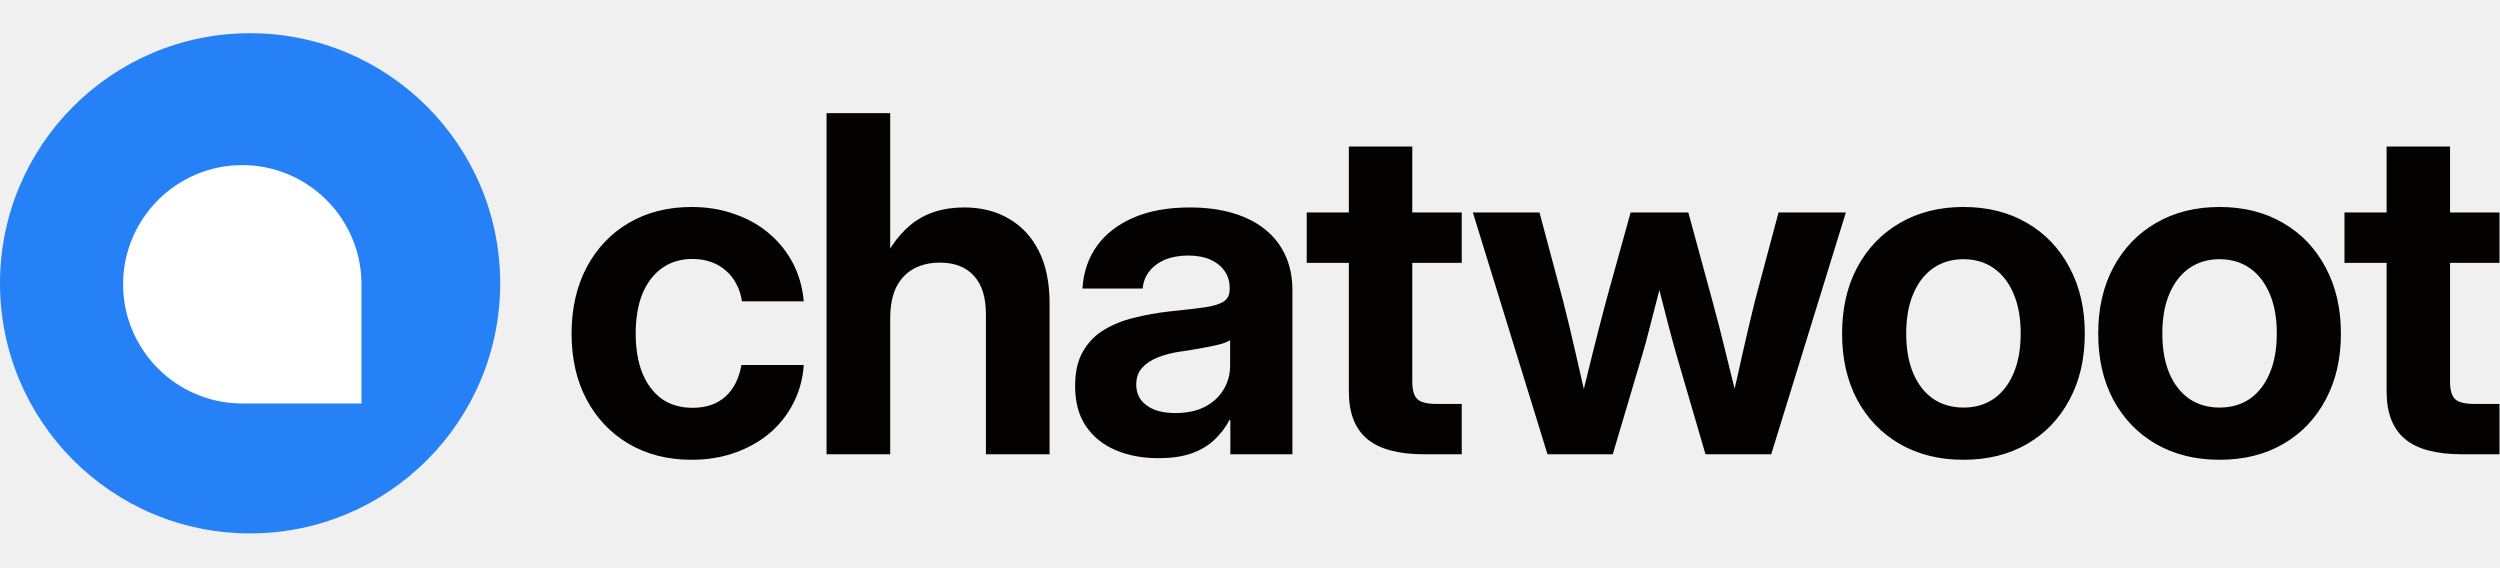
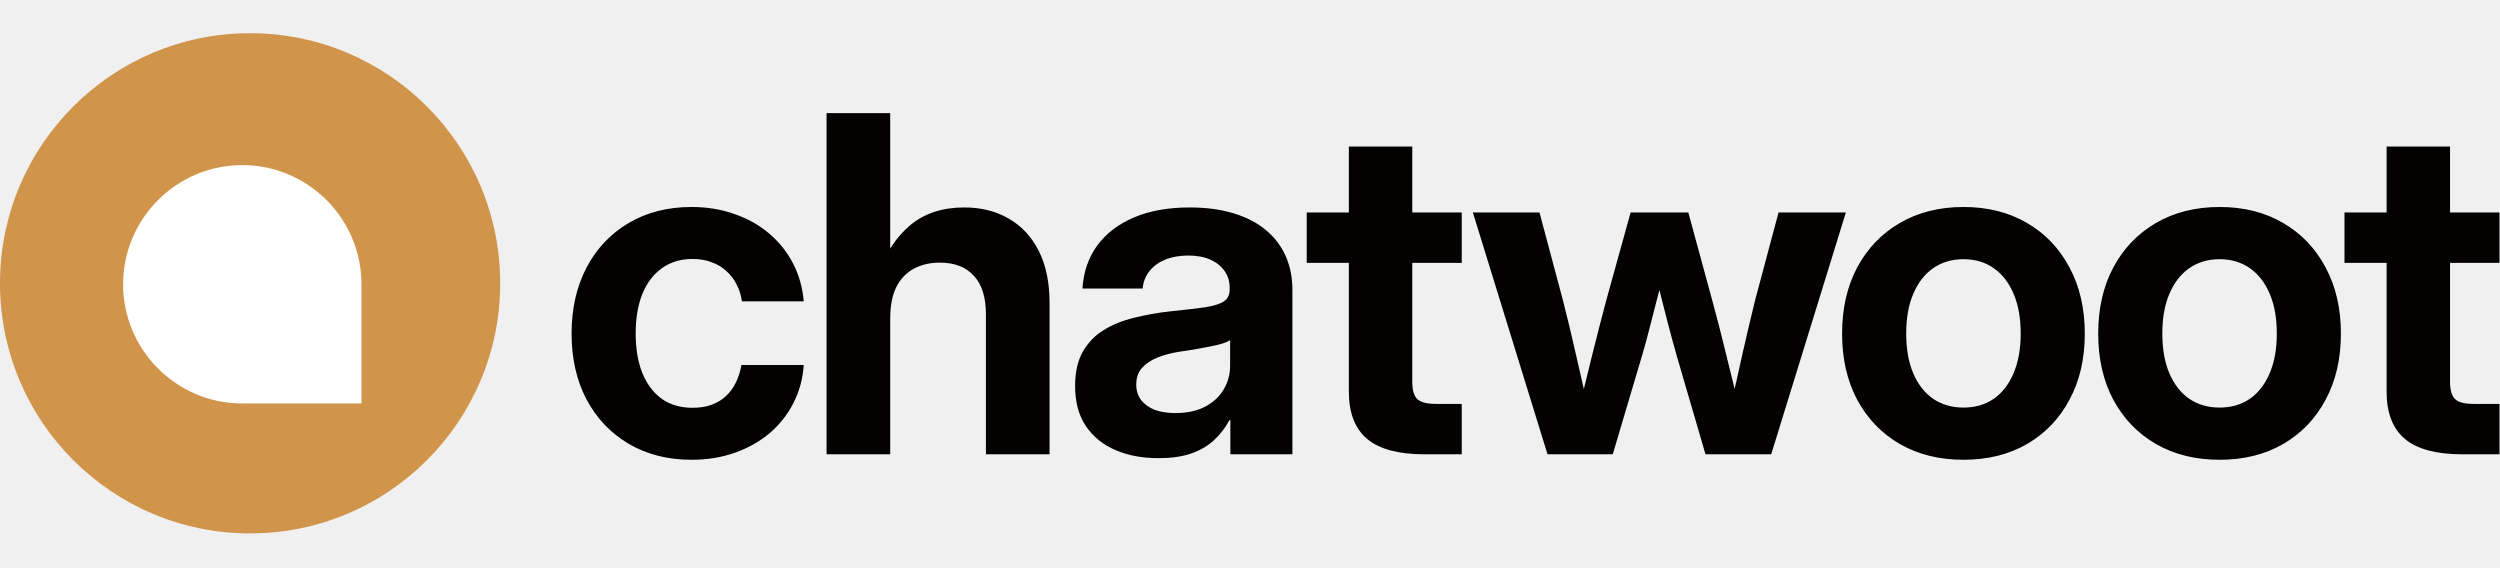
<svg xmlns="http://www.w3.org/2000/svg" width="2559" height="581" viewBox="0 0 2559 581" fill="none">
-   <path d="M256 546C397.385 546 512 431.385 512 290C512 148.615 397.385 34 256 34C114.615 34 0 148.615 0 290C0 431.385 114.615 546 256 546Z" fill="#2781F6" />
+   <path d="M256 546C397.385 546 512 431.385 512 290C512 148.615 397.385 34 256 34C114.615 34 0 148.615 0 290C0 431.385 114.615 546 256 546Z" fill="#D0944B" />
  <path d="M367 410H247.99C182.388 410 129 356.608 129 290.989C129 225.392 182.388 172 247.992 172C313.612 172 367 225.392 367 290.989V410Z" fill="white" stroke="white" stroke-width="6" />
  <path d="M707.875 470.625C683.5 470.625 662.016 465.156 643.422 454.219C624.984 443.281 610.609 428.125 600.297 408.75C590.141 389.375 585.062 366.953 585.062 341.484C585.062 316.016 590.141 293.516 600.297 273.984C610.609 254.453 624.984 239.219 643.422 228.281C662.016 217.344 683.5 211.875 707.875 211.875C723.812 211.875 738.5 214.297 751.938 219.141C765.531 223.828 777.328 230.469 787.328 239.062C797.484 247.656 805.609 257.812 811.703 269.531C817.797 281.25 821.469 294.219 822.719 308.438H759.438C758.5 301.875 756.625 296.016 753.812 290.859C751.156 285.547 747.641 281.016 743.266 277.266C739.047 273.359 734.047 270.391 728.266 268.359C722.641 266.172 716.156 265.078 708.812 265.078C696.781 265.078 686.391 268.203 677.641 274.453C668.891 280.703 662.172 289.531 657.484 300.938C652.953 312.344 650.688 325.859 650.688 341.484C650.688 356.953 652.953 370.391 657.484 381.797C662.172 393.203 668.812 402.031 677.406 408.281C686.156 414.375 696.625 417.422 708.812 417.422C716.156 417.422 722.641 416.406 728.266 414.375C733.891 412.344 738.734 409.453 742.797 405.703C747.016 401.797 750.453 397.188 753.109 391.875C755.766 386.406 757.719 380.312 758.969 373.594H822.719C821.781 387.656 818.266 400.625 812.172 412.5C806.234 424.219 798.188 434.453 788.031 443.203C777.875 451.797 766 458.516 752.406 463.359C738.812 468.203 723.969 470.625 707.875 470.625ZM911.209 326.484V465H846.053V115.781H911.209V281.25H898.319C906.288 259.375 917.459 242.422 931.834 230.391C946.366 218.359 964.725 212.344 986.913 212.344C1004.41 212.344 1019.65 216.172 1032.62 223.828C1045.74 231.328 1055.98 242.344 1063.32 256.875C1070.66 271.406 1074.33 289.141 1074.33 310.078V465H1009.18V321.562C1009.18 304.219 1005.04 291.094 996.756 282.188C988.631 273.281 977.069 268.828 962.069 268.828C952.069 268.828 943.241 270.859 935.584 274.922C927.928 278.984 921.913 285.234 917.538 293.672C913.319 302.109 911.209 313.047 911.209 326.484ZM1185.79 468.984C1169.39 468.984 1154.78 466.25 1141.97 460.781C1129.15 455.312 1119 447.109 1111.5 436.172C1104.15 425.234 1100.48 411.562 1100.48 395.156C1100.48 381.094 1103.06 369.453 1108.22 360.234C1113.53 350.859 1120.64 343.438 1129.54 337.969C1138.61 332.344 1149 328.125 1160.72 325.312C1172.43 322.344 1184.62 320.156 1197.28 318.75C1212.59 317.188 1224.7 315.781 1233.61 314.531C1242.51 313.125 1248.92 311.094 1252.83 308.438C1256.73 305.781 1258.68 301.719 1258.68 296.25V294.609C1258.68 288.047 1256.97 282.344 1253.53 277.5C1250.09 272.5 1245.25 268.594 1239 265.781C1232.75 262.969 1225.17 261.562 1216.26 261.562C1207.36 261.562 1199.47 262.969 1192.59 265.781C1185.87 268.594 1180.48 272.578 1176.42 277.734C1172.51 282.734 1170.25 288.594 1169.62 295.312H1107.98C1109.08 278.438 1114.08 263.828 1122.98 251.484C1132.04 239.141 1144.54 229.531 1160.48 222.656C1176.58 215.781 1195.72 212.344 1217.9 212.344C1234.47 212.344 1249.23 214.297 1262.2 218.203C1275.33 222.109 1286.34 227.734 1295.25 235.078C1304.31 242.422 1311.18 251.328 1315.87 261.797C1320.56 272.109 1322.9 283.75 1322.9 296.719V465H1259.39V430.078H1258.45C1254.23 437.891 1248.92 444.766 1242.51 450.703C1236.26 456.484 1228.45 461.016 1219.08 464.297C1209.86 467.422 1198.76 468.984 1185.79 468.984ZM1203.14 422.812C1214.86 422.812 1224.86 420.703 1233.14 416.484C1241.58 412.109 1247.98 406.25 1252.36 398.906C1256.89 391.562 1259.15 383.281 1259.15 374.062V348.281C1257.12 349.531 1254.39 350.703 1250.95 351.797C1247.67 352.734 1243.68 353.672 1239 354.609C1234.47 355.547 1229.47 356.484 1224 357.422C1218.68 358.359 1213.14 359.219 1207.36 360C1199.23 361.25 1191.81 363.203 1185.09 365.859C1178.37 368.516 1172.98 372.109 1168.92 376.641C1165.01 381.016 1163.06 386.719 1163.06 393.75C1163.06 399.688 1164.7 404.922 1167.98 409.453C1171.42 413.828 1176.11 417.188 1182.04 419.531C1187.98 421.719 1195.01 422.812 1203.14 422.812ZM1496.24 217.5V269.062H1337.57V217.5H1496.24ZM1380.69 150H1445.61V390.703C1445.61 399.297 1447.33 405.234 1450.77 408.516C1454.21 411.797 1460.69 413.438 1470.22 413.438C1474.13 413.438 1478.66 413.438 1483.82 413.438C1489.13 413.438 1493.27 413.438 1496.24 413.438V465C1492.02 465 1486.32 465 1479.13 465C1472.1 465 1464.99 465 1457.8 465C1431.39 465 1411.94 459.766 1399.44 449.297C1386.94 438.828 1380.69 422.656 1380.69 400.781V150ZM1584.03 465L1507.62 217.5H1575.82L1599.73 307.031C1604.26 324.688 1608.63 342.891 1612.85 361.641C1617.07 380.391 1621.29 398.828 1625.51 416.953H1616.6C1621.13 398.828 1625.67 380.391 1630.2 361.641C1634.88 342.891 1639.57 324.688 1644.26 307.031L1669.1 217.5H1728.17L1752.54 307.031C1757.38 324.688 1762.07 342.891 1766.6 361.641C1771.13 380.391 1775.67 398.828 1780.2 416.953H1771.06C1775.43 398.828 1779.65 380.391 1783.71 361.641C1787.93 342.891 1792.23 324.688 1796.6 307.031L1820.51 217.5H1889.42L1813.01 465H1745.74L1716.45 364.688C1713.63 354.844 1710.9 344.844 1708.24 334.688C1705.59 324.375 1702.93 314.062 1700.28 303.75C1697.78 293.281 1695.12 282.969 1692.31 272.812H1704.96C1702.31 282.969 1699.57 293.281 1696.76 303.75C1694.1 314.062 1691.45 324.375 1688.79 334.688C1686.29 344.844 1683.56 354.844 1680.59 364.688L1650.82 465H1584.03ZM2009.78 470.625C1985.09 470.625 1963.38 465.234 1944.62 454.453C1926.03 443.672 1911.5 428.594 1901.03 409.219C1890.72 389.844 1885.56 367.266 1885.56 341.484C1885.56 315.703 1890.72 293.125 1901.03 273.75C1911.5 254.219 1926.03 239.062 1944.62 228.281C1963.38 217.344 1985.09 211.875 2009.78 211.875C2034.62 211.875 2056.34 217.344 2074.94 228.281C2093.53 239.062 2107.98 254.219 2118.3 273.75C2128.77 293.125 2134 315.703 2134 341.484C2134 367.266 2128.77 389.844 2118.3 409.219C2107.98 428.594 2093.53 443.672 2074.94 454.453C2056.34 465.234 2034.62 470.625 2009.78 470.625ZM2009.78 417.188C2021.66 417.188 2031.97 414.219 2040.72 408.281C2049.47 402.188 2056.27 393.438 2061.11 382.031C2065.95 370.625 2068.38 357.109 2068.38 341.484C2068.38 325.547 2065.95 311.953 2061.11 300.703C2056.27 289.297 2049.47 280.547 2040.72 274.453C2031.97 268.359 2021.66 265.312 2009.78 265.312C1998.06 265.312 1987.75 268.359 1978.84 274.453C1970.09 280.547 1963.3 289.297 1958.45 300.703C1953.61 311.953 1951.19 325.547 1951.19 341.484C1951.19 357.266 1953.61 370.859 1958.45 382.266C1963.3 393.516 1970.09 402.188 1978.84 408.281C1987.75 414.219 1998.06 417.188 2009.78 417.188ZM2271.94 470.625C2247.26 470.625 2225.54 465.234 2206.79 454.453C2188.19 443.672 2173.66 428.594 2163.19 409.219C2152.88 389.844 2147.72 367.266 2147.72 341.484C2147.72 315.703 2152.88 293.125 2163.19 273.75C2173.66 254.219 2188.19 239.062 2206.79 228.281C2225.54 217.344 2247.26 211.875 2271.94 211.875C2296.79 211.875 2318.51 217.344 2337.1 228.281C2355.69 239.062 2370.15 254.219 2380.46 273.75C2390.93 293.125 2396.16 315.703 2396.16 341.484C2396.16 367.266 2390.93 389.844 2380.46 409.219C2370.15 428.594 2355.69 443.672 2337.1 454.453C2318.51 465.234 2296.79 470.625 2271.94 470.625ZM2271.94 417.188C2283.82 417.188 2294.13 414.219 2302.88 408.281C2311.63 402.188 2318.43 393.438 2323.27 382.031C2328.12 370.625 2330.54 357.109 2330.54 341.484C2330.54 325.547 2328.12 311.953 2323.27 300.703C2318.43 289.297 2311.63 280.547 2302.88 274.453C2294.13 268.359 2283.82 265.312 2271.94 265.312C2260.22 265.312 2249.91 268.359 2241.01 274.453C2232.26 280.547 2225.46 289.297 2220.62 300.703C2215.77 311.953 2213.35 325.547 2213.35 341.484C2213.35 357.266 2215.77 370.859 2220.62 382.266C2225.46 393.516 2232.26 402.188 2241.01 408.281C2249.91 414.219 2260.22 417.188 2271.94 417.188ZM2558.48 217.5V269.062H2399.81V217.5H2558.48ZM2442.93 150H2507.86V390.703C2507.86 399.297 2509.57 405.234 2513.01 408.516C2516.45 411.797 2522.93 413.438 2532.47 413.438C2536.37 413.438 2540.9 413.438 2546.06 413.438C2551.37 413.438 2555.51 413.438 2558.48 413.438V465C2554.26 465 2548.56 465 2541.37 465C2534.34 465 2527.23 465 2520.04 465C2493.64 465 2474.18 459.766 2461.68 449.297C2449.18 438.828 2442.93 422.656 2442.93 400.781V150Z" fill="#040101" />
</svg>
